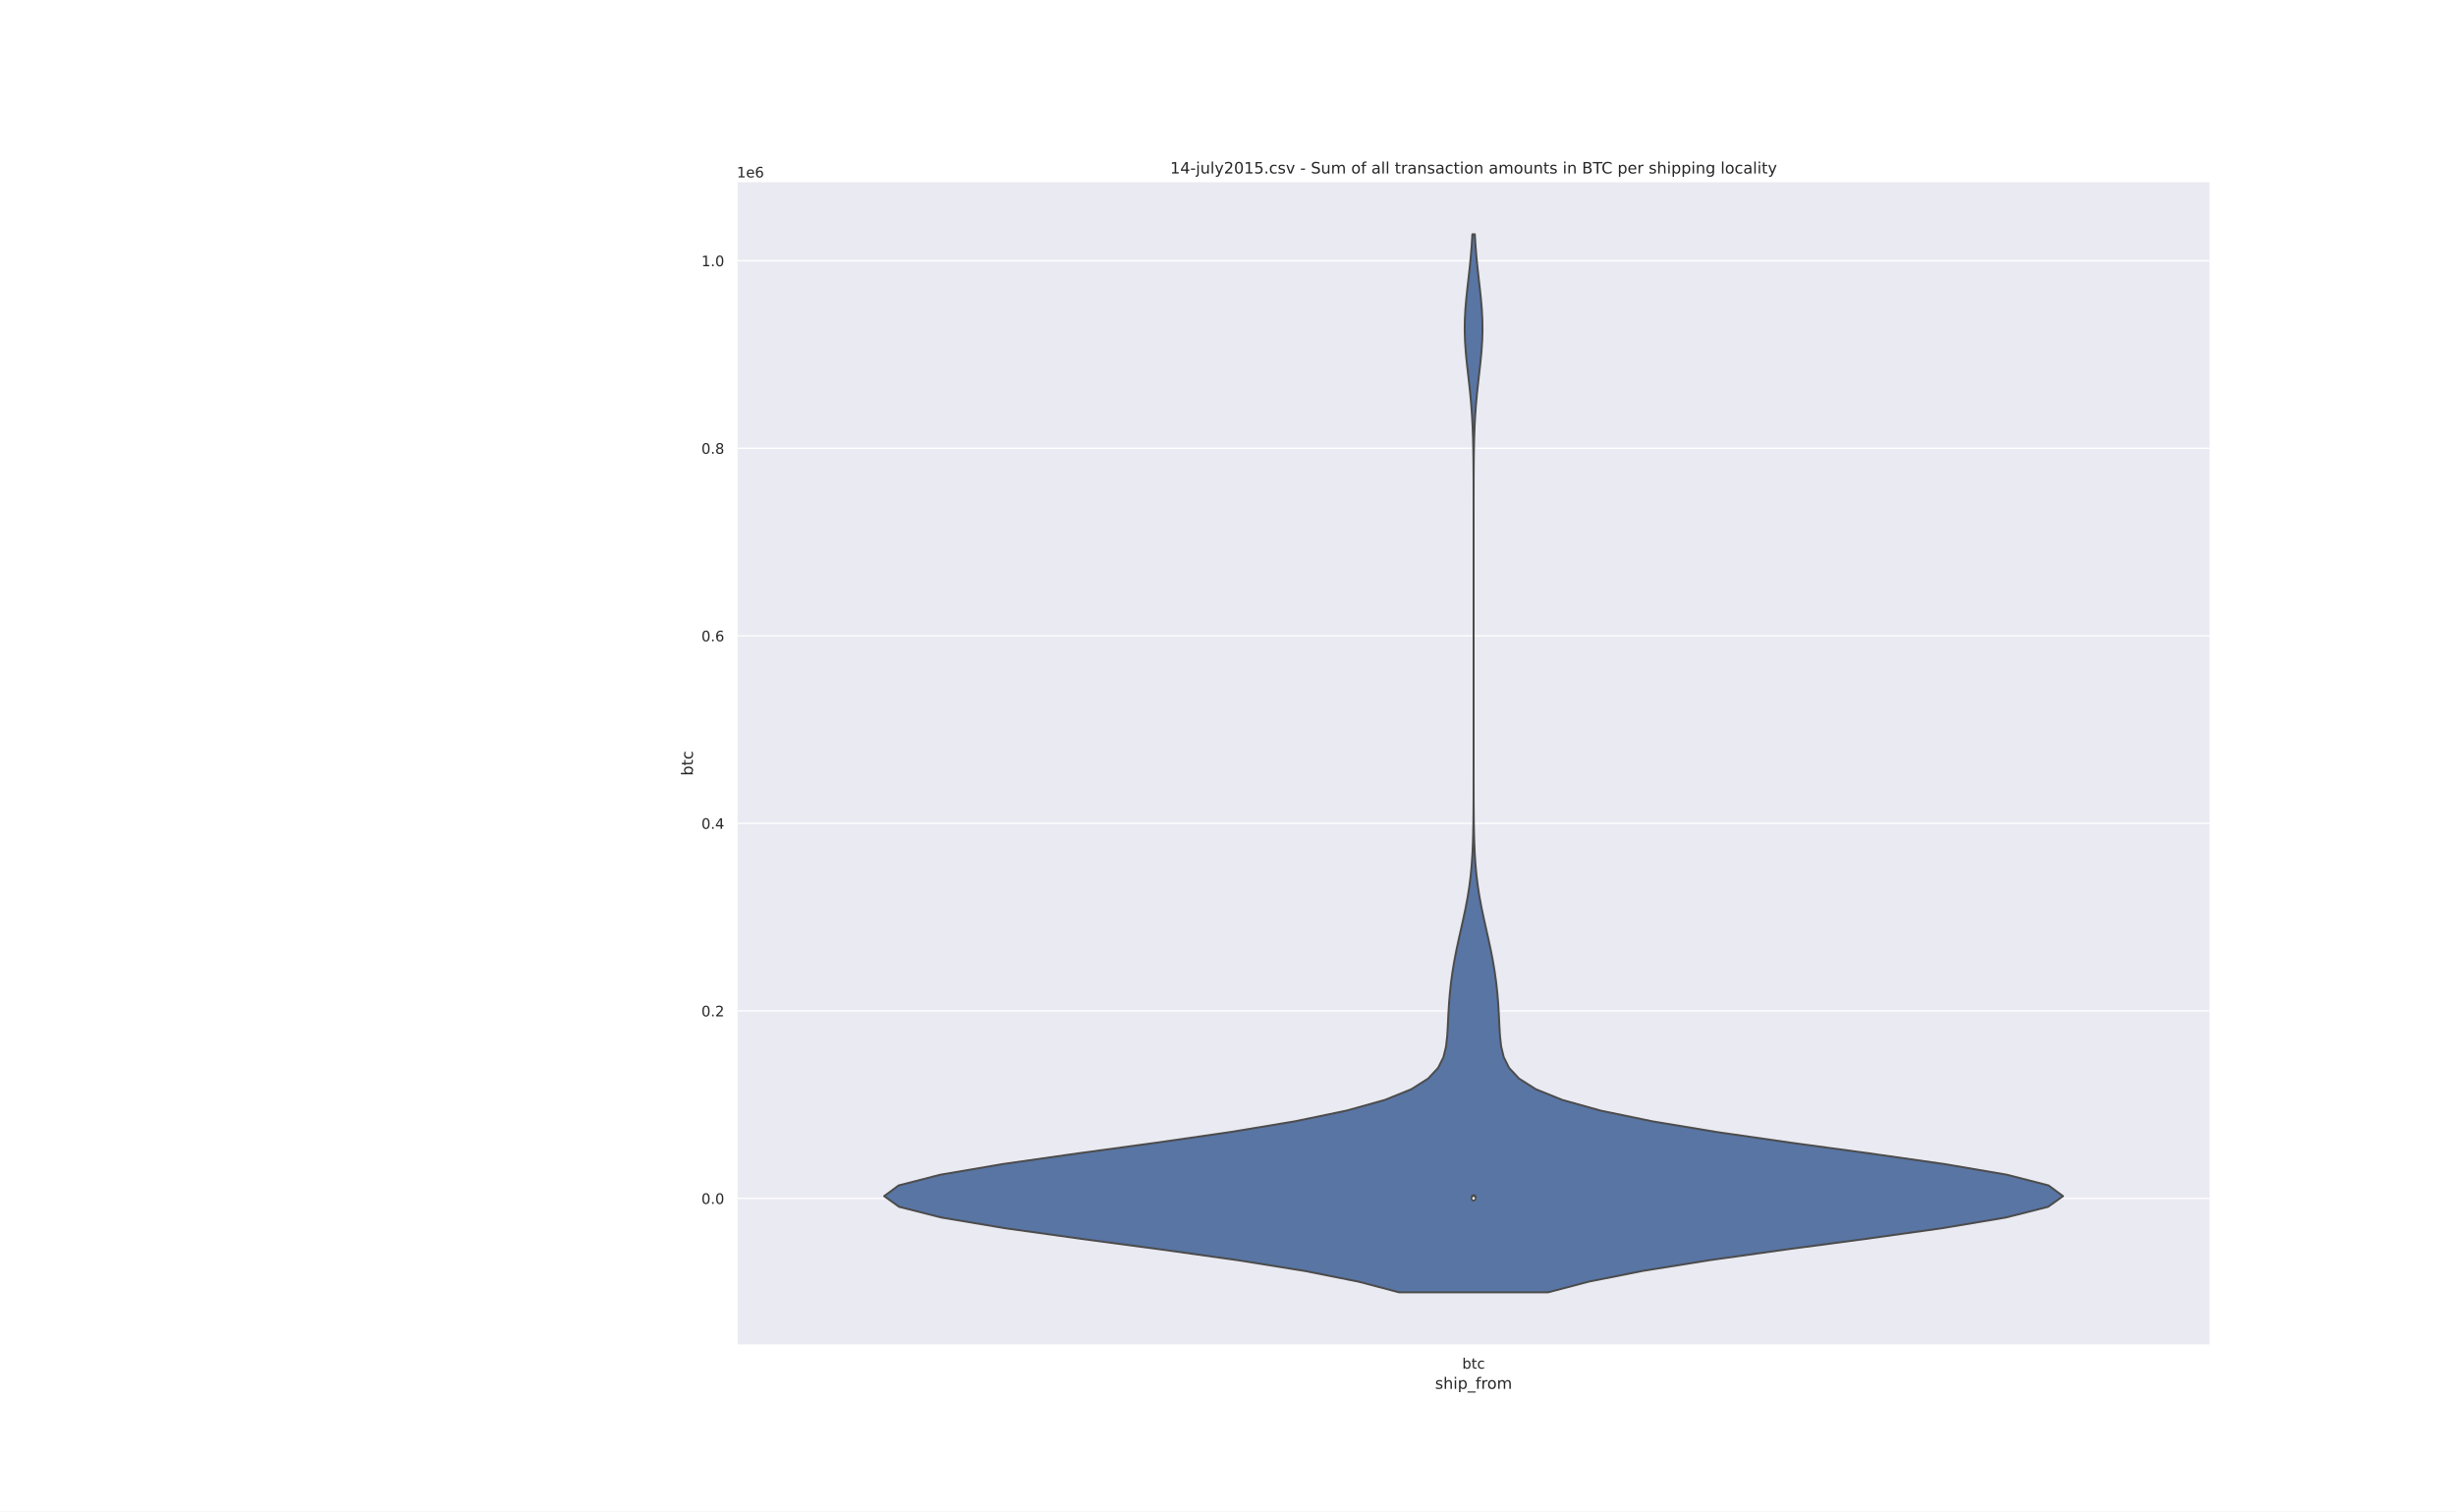
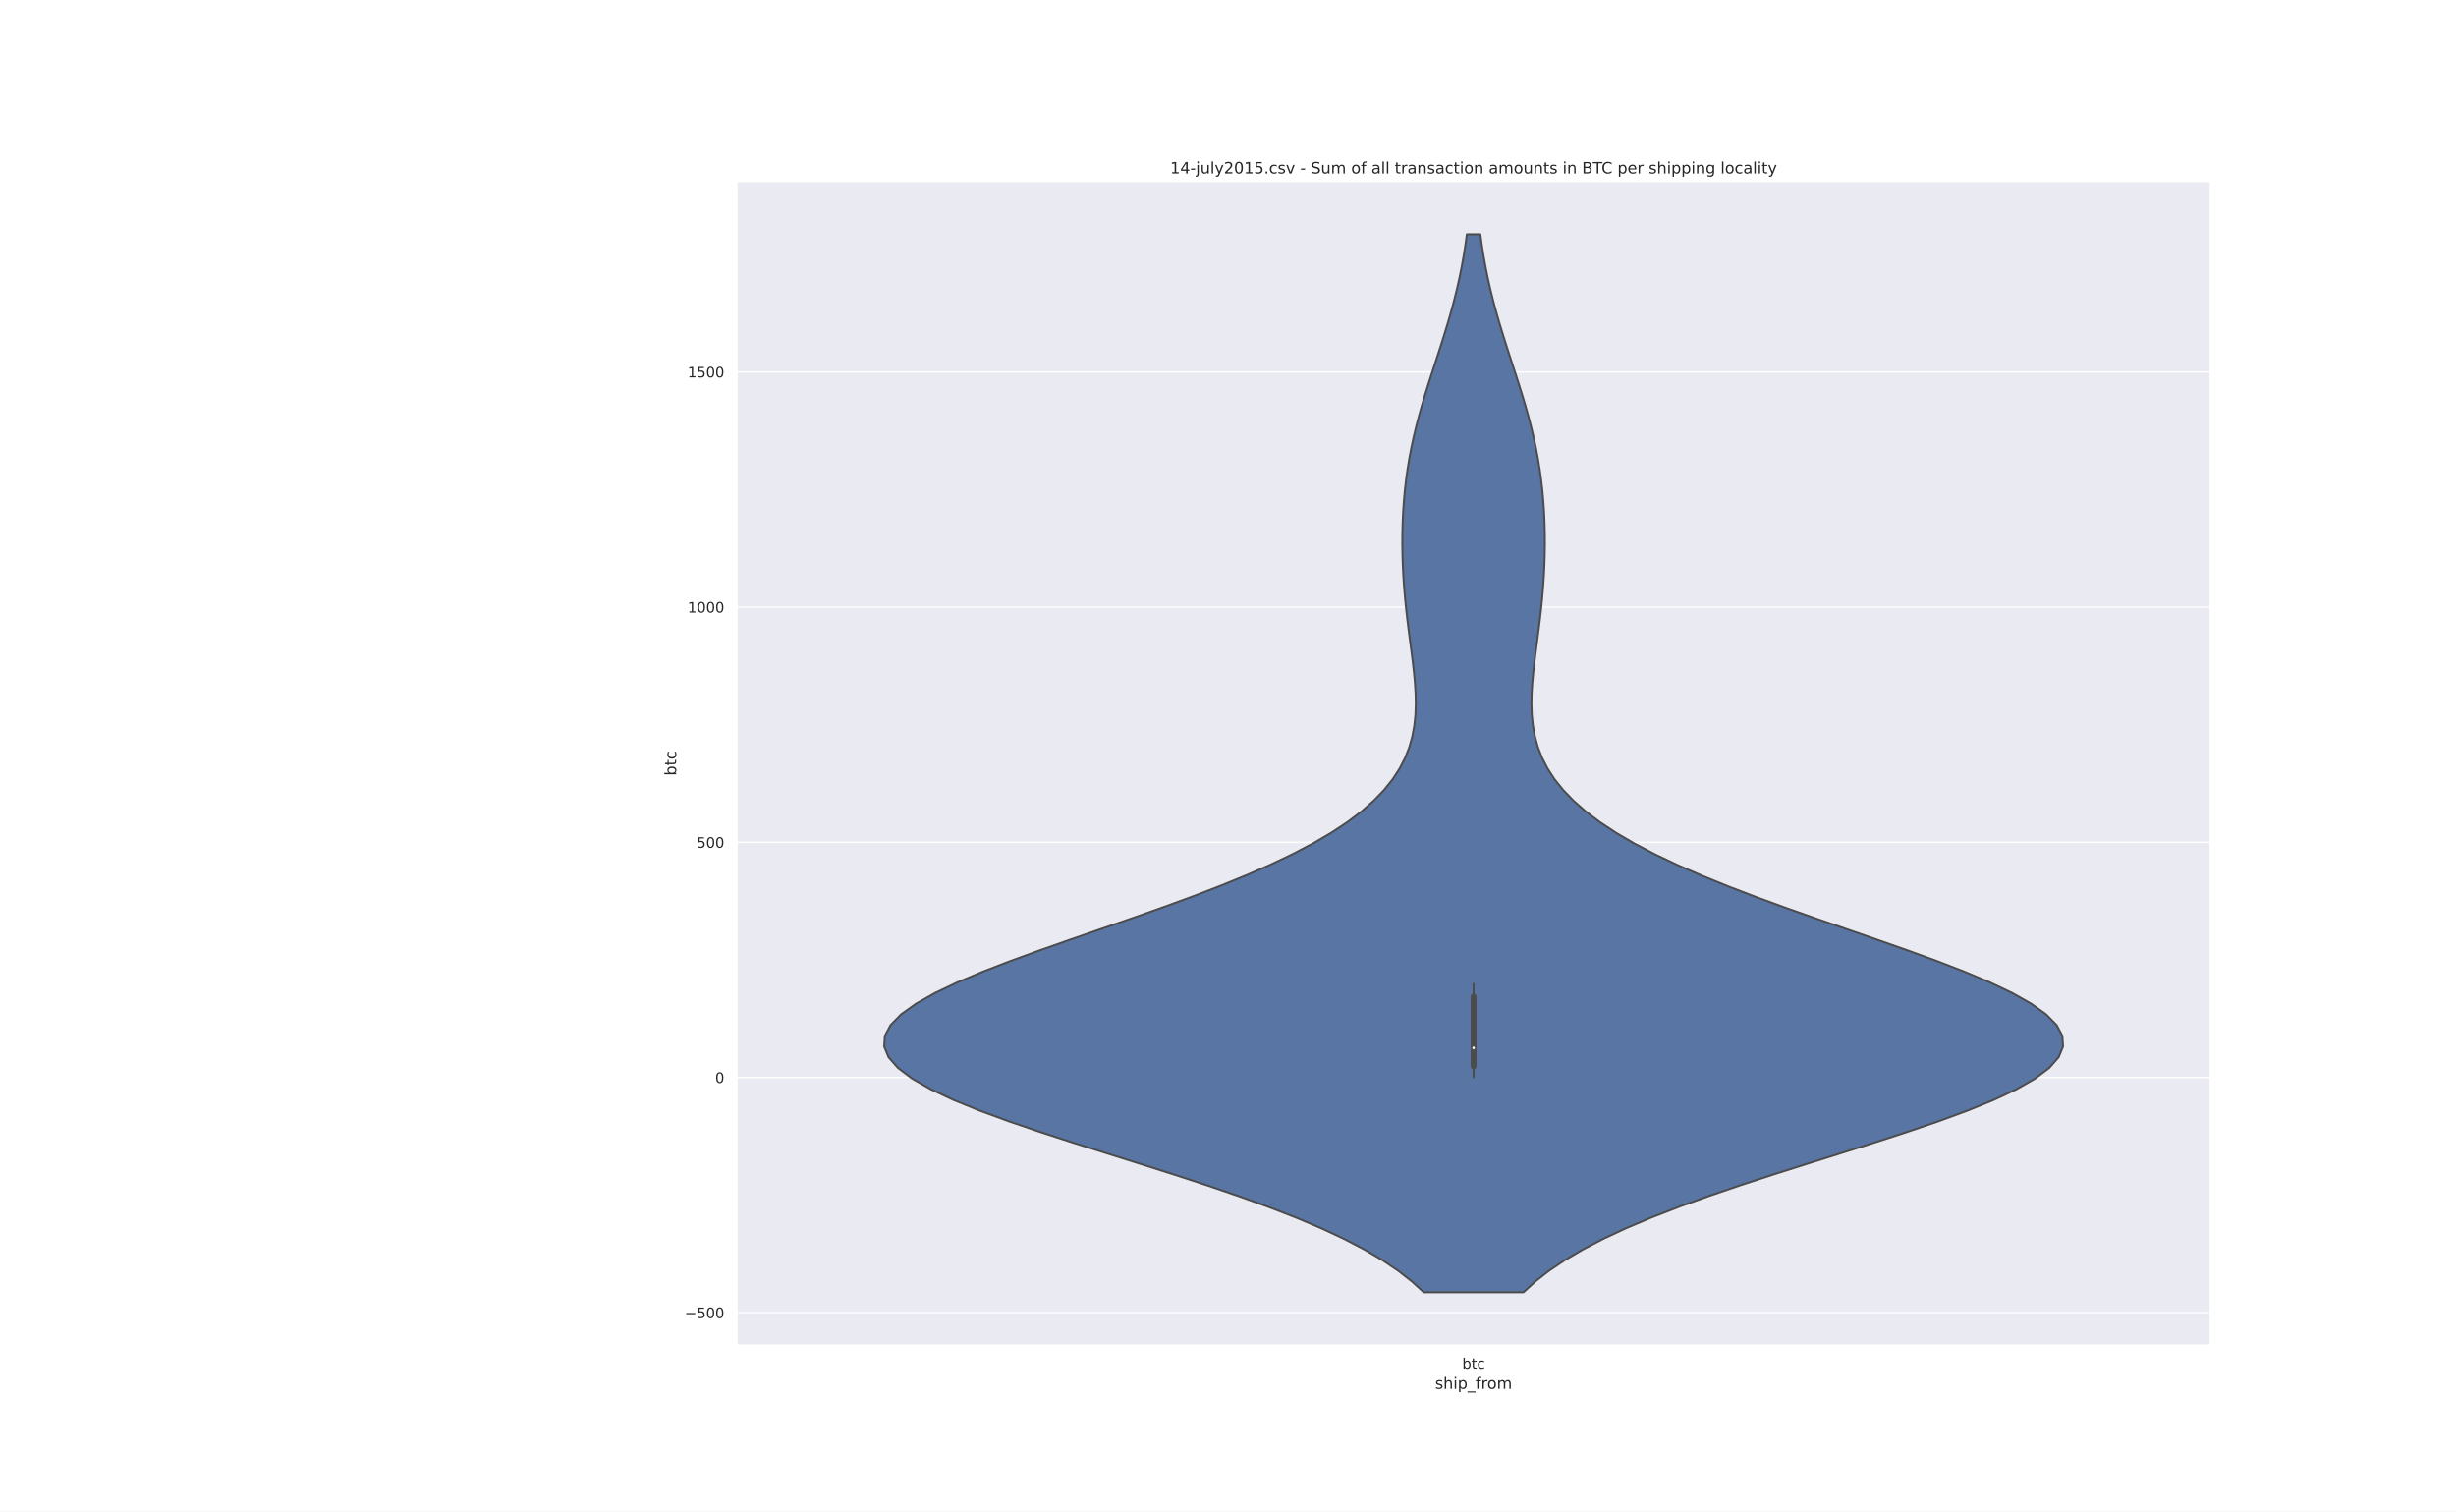
<svg xmlns="http://www.w3.org/2000/svg" xmlns:xlink="http://www.w3.org/1999/xlink" height="1152pt" version="1.1" viewBox="0 0 1872 1152" width="1872pt">
  <defs>
    <style type="text/css">*{stroke-linecap:butt;stroke-linejoin:round;}</style>
  </defs>
  <g id="figure_1">
    <g id="patch_1">
      <path d="M 0 1152  L 1872 1152  L 1872 0  L 0 0  z " style="fill:#ffffff;" />
    </g>
    <g id="axes_1">
      <g id="patch_2">
        <path d="M 561.6 1025.28  L 1684.8 1025.28  L 1684.8 138.24  L 561.6 138.24  z " style="fill:#eaeaf2;" />
      </g>
      <g id="matplotlib.axis_1">
        <g id="xtick_1">
          <g id="text_1">
            <g style="fill:#262626;" transform="translate(1114.528 1043.138)scale(0.11 -0.11)">
              <defs>
                <path d="M 3116 1747  Q 3116 2381 2855 2742  Q 2594 3103 2138 3103  Q 1681 3103 1420 2742  Q 1159 2381 1159 1747  Q 1159 1113 1420 752  Q 1681 391 2138 391  Q 2594 391 2855 752  Q 3116 1113 3116 1747  z M 1159 2969  Q 1341 3281 1617 3432  Q 1894 3584 2278 3584  Q 2916 3584 3314 3078  Q 3713 2572 3713 1747  Q 3713 922 3314 415  Q 2916 -91 2278 -91  Q 1894 -91 1617 61  Q 1341 213 1159 525  L 1159 0  L 581 0  L 581 4863  L 1159 4863  L 1159 2969  z " id="DejaVuSans-62" transform="scale(0.015625)" />
                <path d="M 1172 4494  L 1172 3500  L 2356 3500  L 2356 3053  L 1172 3053  L 1172 1153  Q 1172 725 1289 603  Q 1406 481 1766 481  L 2356 481  L 2356 0  L 1766 0  Q 1100 0 847 248  Q 594 497 594 1153  L 594 3053  L 172 3053  L 172 3500  L 594 3500  L 594 4494  L 1172 4494  z " id="DejaVuSans-74" transform="scale(0.015625)" />
                <path d="M 3122 3366  L 3122 2828  Q 2878 2963 2633 3030  Q 2388 3097 2138 3097  Q 1578 3097 1268 2742  Q 959 2388 959 1747  Q 959 1106 1268 751  Q 1578 397 2138 397  Q 2388 397 2633 464  Q 2878 531 3122 666  L 3122 134  Q 2881 22 2623 -34  Q 2366 -91 2075 -91  Q 1284 -91 818 406  Q 353 903 353 1747  Q 353 2603 823 3093  Q 1294 3584 2113 3584  Q 2378 3584 2631 3529  Q 2884 3475 3122 3366  z " id="DejaVuSans-63" transform="scale(0.015625)" />
              </defs>
              <use xlink:href="#DejaVuSans-62" />
              <use x="63.477" xlink:href="#DejaVuSans-74" />
              <use x="102.686" xlink:href="#DejaVuSans-63" />
            </g>
          </g>
        </g>
        <g id="text_2">
          <g style="fill:#262626;" transform="translate(1093.837 1058.544)scale(0.12 -0.12)">
            <defs>
              <path d="M 2834 3397  L 2834 2853  Q 2591 2978 2328 3040  Q 2066 3103 1784 3103  Q 1356 3103 1142 2972  Q 928 2841 928 2578  Q 928 2378 1081 2264  Q 1234 2150 1697 2047  L 1894 2003  Q 2506 1872 2764 1633  Q 3022 1394 3022 966  Q 3022 478 2636 193  Q 2250 -91 1575 -91  Q 1294 -91 989 -36  Q 684 19 347 128  L 347 722  Q 666 556 975 473  Q 1284 391 1588 391  Q 1994 391 2212 530  Q 2431 669 2431 922  Q 2431 1156 2273 1281  Q 2116 1406 1581 1522  L 1381 1569  Q 847 1681 609 1914  Q 372 2147 372 2553  Q 372 3047 722 3315  Q 1072 3584 1716 3584  Q 2034 3584 2315 3537  Q 2597 3491 2834 3397  z " id="DejaVuSans-73" transform="scale(0.015625)" />
              <path d="M 3513 2113  L 3513 0  L 2938 0  L 2938 2094  Q 2938 2591 2744 2837  Q 2550 3084 2163 3084  Q 1697 3084 1428 2787  Q 1159 2491 1159 1978  L 1159 0  L 581 0  L 581 4863  L 1159 4863  L 1159 2956  Q 1366 3272 1645 3428  Q 1925 3584 2291 3584  Q 2894 3584 3203 3211  Q 3513 2838 3513 2113  z " id="DejaVuSans-68" transform="scale(0.015625)" />
              <path d="M 603 3500  L 1178 3500  L 1178 0  L 603 0  L 603 3500  z M 603 4863  L 1178 4863  L 1178 4134  L 603 4134  L 603 4863  z " id="DejaVuSans-69" transform="scale(0.015625)" />
              <path d="M 1159 525  L 1159 -1331  L 581 -1331  L 581 3500  L 1159 3500  L 1159 2969  Q 1341 3281 1617 3432  Q 1894 3584 2278 3584  Q 2916 3584 3314 3078  Q 3713 2572 3713 1747  Q 3713 922 3314 415  Q 2916 -91 2278 -91  Q 1894 -91 1617 61  Q 1341 213 1159 525  z M 3116 1747  Q 3116 2381 2855 2742  Q 2594 3103 2138 3103  Q 1681 3103 1420 2742  Q 1159 2381 1159 1747  Q 1159 1113 1420 752  Q 1681 391 2138 391  Q 2594 391 2855 752  Q 3116 1113 3116 1747  z " id="DejaVuSans-70" transform="scale(0.015625)" />
              <path d="M 3263 -1063  L 3263 -1509  L -63 -1509  L -63 -1063  L 3263 -1063  z " id="DejaVuSans-5f" transform="scale(0.015625)" />
              <path d="M 2375 4863  L 2375 4384  L 1825 4384  Q 1516 4384 1395 4259  Q 1275 4134 1275 3809  L 1275 3500  L 2222 3500  L 2222 3053  L 1275 3053  L 1275 0  L 697 0  L 697 3053  L 147 3053  L 147 3500  L 697 3500  L 697 3744  Q 697 4328 969 4595  Q 1241 4863 1831 4863  L 2375 4863  z " id="DejaVuSans-66" transform="scale(0.015625)" />
              <path d="M 2631 2963  Q 2534 3019 2420 3045  Q 2306 3072 2169 3072  Q 1681 3072 1420 2755  Q 1159 2438 1159 1844  L 1159 0  L 581 0  L 581 3500  L 1159 3500  L 1159 2956  Q 1341 3275 1631 3429  Q 1922 3584 2338 3584  Q 2397 3584 2469 3576  Q 2541 3569 2628 3553  L 2631 2963  z " id="DejaVuSans-72" transform="scale(0.015625)" />
              <path d="M 1959 3097  Q 1497 3097 1228 2736  Q 959 2375 959 1747  Q 959 1119 1226 758  Q 1494 397 1959 397  Q 2419 397 2687 759  Q 2956 1122 2956 1747  Q 2956 2369 2687 2733  Q 2419 3097 1959 3097  z M 1959 3584  Q 2709 3584 3137 3096  Q 3566 2609 3566 1747  Q 3566 888 3137 398  Q 2709 -91 1959 -91  Q 1206 -91 779 398  Q 353 888 353 1747  Q 353 2609 779 3096  Q 1206 3584 1959 3584  z " id="DejaVuSans-6f" transform="scale(0.015625)" />
              <path d="M 3328 2828  Q 3544 3216 3844 3400  Q 4144 3584 4550 3584  Q 5097 3584 5394 3201  Q 5691 2819 5691 2113  L 5691 0  L 5113 0  L 5113 2094  Q 5113 2597 4934 2840  Q 4756 3084 4391 3084  Q 3944 3084 3684 2787  Q 3425 2491 3425 1978  L 3425 0  L 2847 0  L 2847 2094  Q 2847 2600 2669 2842  Q 2491 3084 2119 3084  Q 1678 3084 1418 2786  Q 1159 2488 1159 1978  L 1159 0  L 581 0  L 581 3500  L 1159 3500  L 1159 2956  Q 1356 3278 1631 3431  Q 1906 3584 2284 3584  Q 2666 3584 2933 3390  Q 3200 3197 3328 2828  z " id="DejaVuSans-6d" transform="scale(0.015625)" />
            </defs>
            <use xlink:href="#DejaVuSans-73" />
            <use x="52.1" xlink:href="#DejaVuSans-68" />
            <use x="115.479" xlink:href="#DejaVuSans-69" />
            <use x="143.262" xlink:href="#DejaVuSans-70" />
            <use x="206.738" xlink:href="#DejaVuSans-5f" />
            <use x="256.738" xlink:href="#DejaVuSans-66" />
            <use x="291.943" xlink:href="#DejaVuSans-72" />
            <use x="330.807" xlink:href="#DejaVuSans-6f" />
            <use x="391.988" xlink:href="#DejaVuSans-6d" />
          </g>
        </g>
      </g>
      <g id="matplotlib.axis_2">
        <g id="ytick_1">
          <g id="line2d_1">
-             <path clip-path="url(#p9d7ac4d0c9)" d="M 561.6 913.394  L 1684.8 913.394  " style="fill:none;stroke:#ffffff;stroke-linecap:round;" />
+             <path clip-path="url(#p5f1f5fe73f)" d="M 561.6 1000.452  L 1684.8 1000.452  " style="fill:none;stroke:#ffffff;stroke-linecap:round;" />
          </g>
          <g id="text_3">
-             <g style="fill:#262626;" transform="translate(534.6066 917.5729)scale(0.11 -0.11)">
+             <g style="fill:#262626;" transform="translate(521.8861 1004.631)scale(0.11 -0.11)">
              <defs>
+                 <path d="M 678 2272  L 4684 2272  L 4684 1741  L 678 1741  L 678 2272  z " id="DejaVuSans-2212" transform="scale(0.015625)" />
+                 <path d="M 691 4666  L 3169 4666  L 3169 4134  L 1269 4134  L 1269 2991  Q 1406 3038 1543 3061  Q 1681 3084 1819 3084  Q 2600 3084 3056 2656  Q 3513 2228 3513 1497  Q 3513 744 3044 326  Q 2575 -91 1722 -91  Q 1428 -91 1123 -41  Q 819 9 494 109  L 494 744  Q 775 591 1075 516  Q 1375 441 1709 441  Q 2250 441 2565 725  Q 2881 1009 2881 1497  Q 2881 1984 2565 2268  Q 2250 2553 1709 2553  Q 1456 2553 1204 2497  Q 953 2441 691 2322  L 691 4666  z " id="DejaVuSans-35" transform="scale(0.015625)" />
                <path d="M 2034 4250  Q 1547 4250 1301 3770  Q 1056 3291 1056 2328  Q 1056 1369 1301 889  Q 1547 409 2034 409  Q 2525 409 2770 889  Q 3016 1369 3016 2328  Q 3016 3291 2770 3770  Q 2525 4250 2034 4250  z M 2034 4750  Q 2819 4750 3233 4129  Q 3647 3509 3647 2328  Q 3647 1150 3233 529  Q 2819 -91 2034 -91  Q 1250 -91 836 529  Q 422 1150 422 2328  Q 422 3509 836 4129  Q 1250 4750 2034 4750  z " id="DejaVuSans-30" transform="scale(0.015625)" />
-                 <path d="M 684 794  L 1344 794  L 1344 0  L 684 0  L 684 794  z " id="DejaVuSans-2e" transform="scale(0.015625)" />
              </defs>
-               <use xlink:href="#DejaVuSans-30" />
-               <use x="63.623" xlink:href="#DejaVuSans-2e" />
-               <use x="95.41" xlink:href="#DejaVuSans-30" />
+               <use xlink:href="#DejaVuSans-2212" />
+               <use x="83.789" xlink:href="#DejaVuSans-35" />
+               <use x="147.412" xlink:href="#DejaVuSans-30" />
+               <use x="211.035" xlink:href="#DejaVuSans-30" />
            </g>
          </g>
        </g>
        <g id="ytick_2">
          <g id="line2d_2">
-             <path clip-path="url(#p9d7ac4d0c9)" d="M 561.6 770.461  L 1684.8 770.461  " style="fill:none;stroke:#ffffff;stroke-linecap:round;" />
+             <path clip-path="url(#p5f1f5fe73f)" d="M 561.6 821.207  L 1684.8 821.207  " style="fill:none;stroke:#ffffff;stroke-linecap:round;" />
          </g>
          <g id="text_4">
-             <g style="fill:#262626;" transform="translate(534.6066 774.6399)scale(0.11 -0.11)">
-               <defs>
-                 <path d="M 1228 531  L 3431 531  L 3431 0  L 469 0  L 469 531  Q 828 903 1448 1529  Q 2069 2156 2228 2338  Q 2531 2678 2651 2914  Q 2772 3150 2772 3378  Q 2772 3750 2511 3984  Q 2250 4219 1831 4219  Q 1534 4219 1204 4116  Q 875 4013 500 3803  L 500 4441  Q 881 4594 1212 4672  Q 1544 4750 1819 4750  Q 2544 4750 2975 4387  Q 3406 4025 3406 3419  Q 3406 3131 3298 2873  Q 3191 2616 2906 2266  Q 2828 2175 2409 1742  Q 1991 1309 1228 531  z " id="DejaVuSans-32" transform="scale(0.015625)" />
-               </defs>
+             <g style="fill:#262626;" transform="translate(545.1013 825.386)scale(0.11 -0.11)">
              <use xlink:href="#DejaVuSans-30" />
-               <use x="63.623" xlink:href="#DejaVuSans-2e" />
-               <use x="95.41" xlink:href="#DejaVuSans-32" />
            </g>
          </g>
        </g>
        <g id="ytick_3">
          <g id="line2d_3">
-             <path clip-path="url(#p9d7ac4d0c9)" d="M 561.6 627.528  L 1684.8 627.528  " style="fill:none;stroke:#ffffff;stroke-linecap:round;" />
+             <path clip-path="url(#p5f1f5fe73f)" d="M 561.6 641.962  L 1684.8 641.962  " style="fill:none;stroke:#ffffff;stroke-linecap:round;" />
          </g>
          <g id="text_5">
-             <g style="fill:#262626;" transform="translate(534.6066 631.7069)scale(0.11 -0.11)">
-               <defs>
-                 <path d="M 2419 4116  L 825 1625  L 2419 1625  L 2419 4116  z M 2253 4666  L 3047 4666  L 3047 1625  L 3713 1625  L 3713 1100  L 3047 1100  L 3047 0  L 2419 0  L 2419 1100  L 313 1100  L 313 1709  L 2253 4666  z " id="DejaVuSans-34" transform="scale(0.015625)" />
-               </defs>
-               <use xlink:href="#DejaVuSans-30" />
-               <use x="63.623" xlink:href="#DejaVuSans-2e" />
-               <use x="95.41" xlink:href="#DejaVuSans-34" />
+             <g style="fill:#262626;" transform="translate(531.1037 646.1412)scale(0.11 -0.11)">
+               <use xlink:href="#DejaVuSans-35" />
+               <use x="63.623" xlink:href="#DejaVuSans-30" />
+               <use x="127.246" xlink:href="#DejaVuSans-30" />
            </g>
          </g>
        </g>
        <g id="ytick_4">
          <g id="line2d_4">
-             <path clip-path="url(#p9d7ac4d0c9)" d="M 561.6 484.595  L 1684.8 484.595  " style="fill:none;stroke:#ffffff;stroke-linecap:round;" />
+             <path clip-path="url(#p5f1f5fe73f)" d="M 561.6 462.717  L 1684.8 462.717  " style="fill:none;stroke:#ffffff;stroke-linecap:round;" />
          </g>
          <g id="text_6">
-             <g style="fill:#262626;" transform="translate(534.6066 488.774)scale(0.11 -0.11)">
-               <defs>
-                 <path d="M 2113 2584  Q 1688 2584 1439 2293  Q 1191 2003 1191 1497  Q 1191 994 1439 701  Q 1688 409 2113 409  Q 2538 409 2786 701  Q 3034 994 3034 1497  Q 3034 2003 2786 2293  Q 2538 2584 2113 2584  z M 3366 4563  L 3366 3988  Q 3128 4100 2886 4159  Q 2644 4219 2406 4219  Q 1781 4219 1451 3797  Q 1122 3375 1075 2522  Q 1259 2794 1537 2939  Q 1816 3084 2150 3084  Q 2853 3084 3261 2657  Q 3669 2231 3669 1497  Q 3669 778 3244 343  Q 2819 -91 2113 -91  Q 1303 -91 875 529  Q 447 1150 447 2328  Q 447 3434 972 4092  Q 1497 4750 2381 4750  Q 2619 4750 2861 4703  Q 3103 4656 3366 4563  z " id="DejaVuSans-36" transform="scale(0.015625)" />
-               </defs>
-               <use xlink:href="#DejaVuSans-30" />
-               <use x="63.623" xlink:href="#DejaVuSans-2e" />
-               <use x="95.41" xlink:href="#DejaVuSans-36" />
-             </g>
-           </g>
-         </g>
-         <g id="ytick_5">
-           <g id="line2d_5">
-             <path clip-path="url(#p9d7ac4d0c9)" d="M 561.6 341.662  L 1684.8 341.662  " style="fill:none;stroke:#ffffff;stroke-linecap:round;" />
-           </g>
-           <g id="text_7">
-             <g style="fill:#262626;" transform="translate(534.6066 345.841)scale(0.11 -0.11)">
-               <defs>
-                 <path d="M 2034 2216  Q 1584 2216 1326 1975  Q 1069 1734 1069 1313  Q 1069 891 1326 650  Q 1584 409 2034 409  Q 2484 409 2743 651  Q 3003 894 3003 1313  Q 3003 1734 2745 1975  Q 2488 2216 2034 2216  z M 1403 2484  Q 997 2584 770 2862  Q 544 3141 544 3541  Q 544 4100 942 4425  Q 1341 4750 2034 4750  Q 2731 4750 3128 4425  Q 3525 4100 3525 3541  Q 3525 3141 3298 2862  Q 3072 2584 2669 2484  Q 3125 2378 3379 2068  Q 3634 1759 3634 1313  Q 3634 634 3220 271  Q 2806 -91 2034 -91  Q 1263 -91 848 271  Q 434 634 434 1313  Q 434 1759 690 2068  Q 947 2378 1403 2484  z M 1172 3481  Q 1172 3119 1398 2916  Q 1625 2713 2034 2713  Q 2441 2713 2670 2916  Q 2900 3119 2900 3481  Q 2900 3844 2670 4047  Q 2441 4250 2034 4250  Q 1625 4250 1398 4047  Q 1172 3844 1172 3481  z " id="DejaVuSans-38" transform="scale(0.015625)" />
-               </defs>
-               <use xlink:href="#DejaVuSans-30" />
-               <use x="63.623" xlink:href="#DejaVuSans-2e" />
-               <use x="95.41" xlink:href="#DejaVuSans-38" />
-             </g>
-           </g>
-         </g>
-         <g id="ytick_6">
-           <g id="line2d_6">
-             <path clip-path="url(#p9d7ac4d0c9)" d="M 561.6 198.729  L 1684.8 198.729  " style="fill:none;stroke:#ffffff;stroke-linecap:round;" />
-           </g>
-           <g id="text_8">
-             <g style="fill:#262626;" transform="translate(534.6066 202.908)scale(0.11 -0.11)">
+             <g style="fill:#262626;" transform="translate(524.105 466.8964)scale(0.11 -0.11)">
              <defs>
                <path d="M 794 531  L 1825 531  L 1825 4091  L 703 3866  L 703 4441  L 1819 4666  L 2450 4666  L 2450 531  L 3481 531  L 3481 0  L 794 0  L 794 531  z " id="DejaVuSans-31" transform="scale(0.015625)" />
              </defs>
              <use xlink:href="#DejaVuSans-31" />
-               <use x="63.623" xlink:href="#DejaVuSans-2e" />
-               <use x="95.41" xlink:href="#DejaVuSans-30" />
-             </g>
-           </g>
-         </g>
-         <g id="text_9">
-           <g style="fill:#262626;" transform="translate(528.1109 591.2203)rotate(-90)scale(0.12 -0.12)">
+               <use x="63.623" xlink:href="#DejaVuSans-30" />
+               <use x="127.246" xlink:href="#DejaVuSans-30" />
+               <use x="190.869" xlink:href="#DejaVuSans-30" />
+             </g>
+           </g>
+         </g>
+         <g id="ytick_5">
+           <g id="line2d_5">
+             <path clip-path="url(#p5f1f5fe73f)" d="M 561.6 283.472  L 1684.8 283.472  " style="fill:none;stroke:#ffffff;stroke-linecap:round;" />
+           </g>
+           <g id="text_7">
+             <g style="fill:#262626;" transform="translate(524.105 287.6516)scale(0.11 -0.11)">
+               <use xlink:href="#DejaVuSans-31" />
+               <use x="63.623" xlink:href="#DejaVuSans-35" />
+               <use x="127.246" xlink:href="#DejaVuSans-30" />
+               <use x="190.869" xlink:href="#DejaVuSans-30" />
+             </g>
+           </g>
+         </g>
+         <g id="text_8">
+           <g style="fill:#262626;" transform="translate(515.3905 591.2203)rotate(-90)scale(0.12 -0.12)">
            <use xlink:href="#DejaVuSans-62" />
            <use x="63.477" xlink:href="#DejaVuSans-74" />
            <use x="102.686" xlink:href="#DejaVuSans-63" />
          </g>
        </g>
-         <g id="text_10">
-           <g style="fill:#262626;" transform="translate(561.6 135.24)scale(0.11 -0.11)">
-             <defs>
-               <path d="M 3597 1894  L 3597 1613  L 953 1613  Q 991 1019 1311 708  Q 1631 397 2203 397  Q 2534 397 2845 478  Q 3156 559 3463 722  L 3463 178  Q 3153 47 2828 -22  Q 2503 -91 2169 -91  Q 1331 -91 842 396  Q 353 884 353 1716  Q 353 2575 817 3079  Q 1281 3584 2069 3584  Q 2775 3584 3186 3129  Q 3597 2675 3597 1894  z M 3022 2063  Q 3016 2534 2758 2815  Q 2500 3097 2075 3097  Q 1594 3097 1305 2825  Q 1016 2553 972 2059  L 3022 2063  z " id="DejaVuSans-65" transform="scale(0.015625)" />
-             </defs>
-             <use xlink:href="#DejaVuSans-31" />
-             <use x="63.623" xlink:href="#DejaVuSans-65" />
-             <use x="125.146" xlink:href="#DejaVuSans-36" />
-           </g>
-         </g>
      </g>
      <g id="PolyCollection_1">
        <defs>
-           <path d="M 1180.049 -167.04  L 1066.351 -167.04  L 1035.402 -175.185  L 994.397 -183.331  L 943.701 -191.476  L 885.557 -199.622  L 824.287 -207.767  L 765.958 -215.913  L 717.483 -224.058  L 685.291 -232.204  L 673.92 -240.349  L 684.953 -248.495  L 716.641 -256.64  L 764.331 -264.785  L 821.561 -272.931  L 881.46 -281.076  L 938.038 -289.222  L 987.057 -297.367  L 1026.331 -305.513  L 1055.535 -313.658  L 1075.694 -321.804  L 1088.575 -329.949  L 1096.15 -338.095  L 1100.215 -346.24  L 1102.199 -354.385  L 1103.109 -362.531  L 1103.582 -370.676  L 1103.973 -378.822  L 1104.461 -386.967  L 1105.127 -395.113  L 1106.01 -403.258  L 1107.13 -411.404  L 1108.489 -419.549  L 1110.067 -427.695  L 1111.812 -435.84  L 1113.644 -443.985  L 1115.466 -452.131  L 1117.18 -460.276  L 1118.703 -468.422  L 1119.982 -476.567  L 1120.998 -484.713  L 1121.761 -492.858  L 1122.302 -501.004  L 1122.666 -509.149  L 1122.897 -517.295  L 1123.037 -525.44  L 1123.116 -533.585  L 1123.159 -541.731  L 1123.181 -549.876  L 1123.192 -558.022  L 1123.196 -566.167  L 1123.199 -574.313  L 1123.199 -582.458  L 1123.2 -590.604  L 1123.2 -598.749  L 1123.2 -606.895  L 1123.2 -615.04  L 1123.2 -623.185  L 1123.2 -631.331  L 1123.2 -639.476  L 1123.2 -647.622  L 1123.2 -655.767  L 1123.2 -663.913  L 1123.2 -672.058  L 1123.2 -680.204  L 1123.2 -688.349  L 1123.2 -696.495  L 1123.2 -704.64  L 1123.2 -712.785  L 1123.2 -720.931  L 1123.2 -729.076  L 1123.2 -737.222  L 1123.2 -745.367  L 1123.199 -753.513  L 1123.197 -761.658  L 1123.193 -769.804  L 1123.183 -777.949  L 1123.164 -786.095  L 1123.126 -794.24  L 1123.058 -802.385  L 1122.939 -810.531  L 1122.745 -818.676  L 1122.447 -826.822  L 1122.018 -834.967  L 1121.437 -843.113  L 1120.703 -851.258  L 1119.843 -859.404  L 1118.914 -867.549  L 1118.004 -875.695  L 1117.22 -883.84  L 1116.664 -891.985  L 1116.418 -900.131  L 1116.518 -908.276  L 1116.948 -916.422  L 1117.647 -924.567  L 1118.516 -932.713  L 1119.449 -940.858  L 1120.348 -949.004  L 1121.141 -957.149  L 1121.788 -965.295  L 1122.281 -973.44  L 1124.119 -973.44  L 1124.119 -973.44  L 1124.612 -965.295  L 1125.259 -957.149  L 1126.052 -949.004  L 1126.951 -940.858  L 1127.884 -932.713  L 1128.753 -924.567  L 1129.452 -916.422  L 1129.882 -908.276  L 1129.982 -900.131  L 1129.736 -891.985  L 1129.18 -883.84  L 1128.396 -875.695  L 1127.486 -867.549  L 1126.557 -859.404  L 1125.697 -851.258  L 1124.963 -843.113  L 1124.382 -834.967  L 1123.953 -826.822  L 1123.655 -818.676  L 1123.461 -810.531  L 1123.342 -802.385  L 1123.274 -794.24  L 1123.236 -786.095  L 1123.217 -777.949  L 1123.207 -769.804  L 1123.203 -761.658  L 1123.201 -753.513  L 1123.2 -745.367  L 1123.2 -737.222  L 1123.2 -729.076  L 1123.2 -720.931  L 1123.2 -712.785  L 1123.2 -704.64  L 1123.2 -696.495  L 1123.2 -688.349  L 1123.2 -680.204  L 1123.2 -672.058  L 1123.2 -663.913  L 1123.2 -655.767  L 1123.2 -647.622  L 1123.2 -639.476  L 1123.2 -631.331  L 1123.2 -623.185  L 1123.2 -615.04  L 1123.2 -606.895  L 1123.2 -598.749  L 1123.2 -590.604  L 1123.201 -582.458  L 1123.201 -574.313  L 1123.204 -566.167  L 1123.208 -558.022  L 1123.219 -549.876  L 1123.241 -541.731  L 1123.284 -533.585  L 1123.363 -525.44  L 1123.503 -517.295  L 1123.734 -509.149  L 1124.098 -501.004  L 1124.639 -492.858  L 1125.402 -484.713  L 1126.418 -476.567  L 1127.697 -468.422  L 1129.22 -460.276  L 1130.934 -452.131  L 1132.756 -443.985  L 1134.588 -435.84  L 1136.333 -427.695  L 1137.911 -419.549  L 1139.27 -411.404  L 1140.39 -403.258  L 1141.273 -395.113  L 1141.939 -386.967  L 1142.427 -378.822  L 1142.818 -370.676  L 1143.291 -362.531  L 1144.201 -354.385  L 1146.185 -346.24  L 1150.25 -338.095  L 1157.825 -329.949  L 1170.706 -321.804  L 1190.865 -313.658  L 1220.069 -305.513  L 1259.343 -297.367  L 1308.362 -289.222  L 1364.94 -281.076  L 1424.839 -272.931  L 1482.069 -264.785  L 1529.759 -256.64  L 1561.447 -248.495  L 1572.48 -240.349  L 1561.109 -232.204  L 1528.917 -224.058  L 1480.442 -215.913  L 1422.113 -207.767  L 1360.843 -199.622  L 1302.699 -191.476  L 1252.003 -183.331  L 1210.998 -175.185  L 1180.049 -167.04  z " id="m39c7383da1" style="stroke:#4c4c4c;stroke-width:1.5;" />
+           <path d="M 1161.221 -167.04  L 1085.179 -167.04  L 1076.292 -175.185  L 1065.875 -183.331  L 1053.806 -191.476  L 1039.988 -199.622  L 1024.356 -207.767  L 1006.89 -215.913  L 987.619 -224.058  L 966.631 -232.204  L 944.08 -240.349  L 920.186 -248.495  L 895.238 -256.64  L 869.588 -264.785  L 843.65 -272.931  L 817.887 -281.076  L 792.795 -289.222  L 768.894 -297.367  L 746.703 -305.513  L 726.722 -313.658  L 709.417 -321.804  L 695.195 -329.949  L 684.39 -338.095  L 677.249 -346.24  L 673.92 -354.385  L 674.451 -362.531  L 678.783 -370.676  L 686.76 -378.822  L 698.132 -386.967  L 712.571 -395.113  L 729.683 -403.258  L 749.028 -411.404  L 770.138 -419.549  L 792.532 -427.695  L 815.736 -435.84  L 839.298 -443.985  L 862.8 -452.131  L 885.866 -460.276  L 908.173 -468.422  L 929.45 -476.567  L 949.484 -484.713  L 968.113 -492.858  L 985.226 -501.004  L 1000.759 -509.149  L 1014.687 -517.295  L 1027.02 -525.44  L 1037.795 -533.585  L 1047.072 -541.731  L 1054.931 -549.876  L 1061.463 -558.022  L 1066.769 -566.167  L 1070.958 -574.313  L 1074.143 -582.458  L 1076.438 -590.604  L 1077.956 -598.749  L 1078.812 -606.895  L 1079.115 -615.04  L 1078.971 -623.185  L 1078.477 -631.331  L 1077.725 -639.476  L 1076.797 -647.622  L 1075.767 -655.767  L 1074.697 -663.913  L 1073.638 -672.058  L 1072.632 -680.204  L 1071.712 -688.349  L 1070.9 -696.495  L 1070.213 -704.64  L 1069.661 -712.785  L 1069.252 -720.931  L 1068.989 -729.076  L 1068.877 -737.222  L 1068.919 -745.367  L 1069.122 -753.513  L 1069.492 -761.658  L 1070.037 -769.804  L 1070.767 -777.949  L 1071.691 -786.095  L 1072.818 -794.24  L 1074.151 -802.385  L 1075.694 -810.531  L 1077.443 -818.676  L 1079.39 -826.822  L 1081.521 -834.967  L 1083.815 -843.113  L 1086.246 -851.258  L 1088.783 -859.404  L 1091.394 -867.549  L 1094.041 -875.695  L 1096.687 -883.84  L 1099.297 -891.985  L 1101.835 -900.131  L 1104.272 -908.276  L 1106.58 -916.422  L 1108.739 -924.567  L 1110.733 -932.713  L 1112.552 -940.858  L 1114.19 -949.004  L 1115.648 -957.149  L 1116.93 -965.295  L 1118.044 -973.44  L 1128.356 -973.44  L 1128.356 -973.44  L 1129.47 -965.295  L 1130.752 -957.149  L 1132.21 -949.004  L 1133.848 -940.858  L 1135.667 -932.713  L 1137.661 -924.567  L 1139.82 -916.422  L 1142.128 -908.276  L 1144.565 -900.131  L 1147.103 -891.985  L 1149.713 -883.84  L 1152.359 -875.695  L 1155.006 -867.549  L 1157.617 -859.404  L 1160.154 -851.258  L 1162.585 -843.113  L 1164.879 -834.967  L 1167.01 -826.822  L 1168.957 -818.676  L 1170.706 -810.531  L 1172.249 -802.385  L 1173.582 -794.24  L 1174.709 -786.095  L 1175.633 -777.949  L 1176.363 -769.804  L 1176.908 -761.658  L 1177.278 -753.513  L 1177.481 -745.367  L 1177.523 -737.222  L 1177.411 -729.076  L 1177.148 -720.931  L 1176.739 -712.785  L 1176.187 -704.64  L 1175.5 -696.495  L 1174.688 -688.349  L 1173.768 -680.204  L 1172.762 -672.058  L 1171.703 -663.913  L 1170.633 -655.767  L 1169.603 -647.622  L 1168.675 -639.476  L 1167.923 -631.331  L 1167.429 -623.185  L 1167.285 -615.04  L 1167.588 -606.895  L 1168.444 -598.749  L 1169.962 -590.604  L 1172.257 -582.458  L 1175.442 -574.313  L 1179.631 -566.167  L 1184.937 -558.022  L 1191.469 -549.876  L 1199.328 -541.731  L 1208.605 -533.585  L 1219.38 -525.44  L 1231.713 -517.295  L 1245.641 -509.149  L 1261.174 -501.004  L 1278.287 -492.858  L 1296.916 -484.713  L 1316.95 -476.567  L 1338.227 -468.422  L 1360.534 -460.276  L 1383.6 -452.131  L 1407.102 -443.985  L 1430.664 -435.84  L 1453.868 -427.695  L 1476.262 -419.549  L 1497.372 -411.404  L 1516.717 -403.258  L 1533.829 -395.113  L 1548.268 -386.967  L 1559.64 -378.822  L 1567.617 -370.676  L 1571.949 -362.531  L 1572.48 -354.385  L 1569.151 -346.24  L 1562.01 -338.095  L 1551.205 -329.949  L 1536.983 -321.804  L 1519.678 -313.658  L 1499.697 -305.513  L 1477.506 -297.367  L 1453.605 -289.222  L 1428.513 -281.076  L 1402.75 -272.931  L 1376.812 -264.785  L 1351.162 -256.64  L 1326.214 -248.495  L 1302.32 -240.349  L 1279.769 -232.204  L 1258.781 -224.058  L 1239.51 -215.913  L 1222.044 -207.767  L 1206.412 -199.622  L 1192.594 -191.476  L 1180.525 -183.331  L 1170.108 -175.185  L 1161.221 -167.04  z " id="m4110ac07c8" style="stroke:#4c4c4c;stroke-width:1.5;" />
        </defs>
-         <g clip-path="url(#p9d7ac4d0c9)">
-           <use style="fill:#5875a4;stroke:#4c4c4c;stroke-width:1.5;" x="0" xlink:href="#m39c7383da1" y="1152" />
-         </g>
+         <g clip-path="url(#p5f1f5fe73f)">
+           <use style="fill:#5875a4;stroke:#4c4c4c;stroke-width:1.5;" x="0" xlink:href="#m4110ac07c8" y="1152" />
+         </g>
+       </g>
+       <g id="line2d_6">
+         <path clip-path="url(#p5f1f5fe73f)" d="M 1123.2 821.055  L 1123.2 749.845  " style="fill:none;stroke:#4c4c4c;stroke-linecap:round;stroke-width:1.5;" />
      </g>
      <g id="line2d_7">
-         <path clip-path="url(#p9d7ac4d0c9)" d="M 1123.2 913.394  L 1123.2 911.277  " style="fill:none;stroke:#4c4c4c;stroke-linecap:round;stroke-width:1.5;" />
-       </g>
-       <g id="line2d_8">
-         <path clip-path="url(#p9d7ac4d0c9)" d="M 1123.2 913.388  L 1123.2 912.478  " style="fill:none;stroke:#4c4c4c;stroke-linecap:round;stroke-width:4.5;" />
+         <path clip-path="url(#p5f1f5fe73f)" d="M 1123.2 812.74  L 1123.2 759.616  " style="fill:none;stroke:#4c4c4c;stroke-linecap:round;stroke-width:4.5;" />
      </g>
      <g id="patch_3">
        <path d="M 561.6 1025.28  L 561.6 138.24  " style="fill:none;stroke:#ffffff;stroke-linecap:square;stroke-linejoin:miter;stroke-width:1.25;" />
      </g>
      <g id="patch_4">
        <path d="M 1684.8 1025.28  L 1684.8 138.24  " style="fill:none;stroke:#ffffff;stroke-linecap:square;stroke-linejoin:miter;stroke-width:1.25;" />
      </g>
      <g id="patch_5">
        <path d="M 561.6 1025.28  L 1684.8 1025.28  " style="fill:none;stroke:#ffffff;stroke-linecap:square;stroke-linejoin:miter;stroke-width:1.25;" />
      </g>
      <g id="patch_6">
        <path d="M 561.6 138.24  L 1684.8 138.24  " style="fill:none;stroke:#ffffff;stroke-linecap:square;stroke-linejoin:miter;stroke-width:1.25;" />
      </g>
      <g id="PathCollection_1">
        <defs>
-           <path d="M 0 1.5  C 0.398 1.5 0.779 1.342 1.061 1.061  C 1.342 0.779 1.5 0.398 1.5 0  C 1.5 -0.398 1.342 -0.779 1.061 -1.061  C 0.779 -1.342 0.398 -1.5 0 -1.5  C -0.398 -1.5 -0.779 -1.342 -1.061 -1.061  C -1.342 -0.779 -1.5 -0.398 -1.5 0  C -1.5 0.398 -1.342 0.779 -1.061 1.061  C -0.779 1.342 -0.398 1.5 0 1.5  z " id="m2f654ca3ae" style="stroke:#4c4c4c;" />
+           <path d="M 0 1.5  C 0.398 1.5 0.779 1.342 1.061 1.061  C 1.342 0.779 1.5 0.398 1.5 0  C 1.5 -0.398 1.342 -0.779 1.061 -1.061  C 0.779 -1.342 0.398 -1.5 0 -1.5  C -0.398 -1.5 -0.779 -1.342 -1.061 -1.061  C -1.342 -0.779 -1.5 -0.398 -1.5 0  C -1.5 0.398 -1.342 0.779 -1.061 1.061  C -0.779 1.342 -0.398 1.5 0 1.5  z " id="mc688daf5e1" style="stroke:#4c4c4c;" />
        </defs>
-         <g clip-path="url(#p9d7ac4d0c9)">
-           <use style="fill:#ffffff;stroke:#4c4c4c;" x="1123.2" xlink:href="#m2f654ca3ae" y="913.312" />
-         </g>
-       </g>
-       <g id="text_11">
+         <g clip-path="url(#p5f1f5fe73f)">
+           <use style="fill:#ffffff;stroke:#4c4c4c;" x="1123.2" xlink:href="#mc688daf5e1" y="798.701" />
+         </g>
+       </g>
+       <g id="text_9">
        <g style="fill:#262626;" transform="translate(891.9037 132.24)scale(0.12 -0.12)">
          <defs>
+             <path d="M 2419 4116  L 825 1625  L 2419 1625  L 2419 4116  z M 2253 4666  L 3047 4666  L 3047 1625  L 3713 1625  L 3713 1100  L 3047 1100  L 3047 0  L 2419 0  L 2419 1100  L 313 1100  L 313 1709  L 2253 4666  z " id="DejaVuSans-34" transform="scale(0.015625)" />
            <path d="M 313 2009  L 1997 2009  L 1997 1497  L 313 1497  L 313 2009  z " id="DejaVuSans-2d" transform="scale(0.015625)" />
            <path d="M 603 3500  L 1178 3500  L 1178 -63  Q 1178 -731 923 -1031  Q 669 -1331 103 -1331  L -116 -1331  L -116 -844  L 38 -844  Q 366 -844 484 -692  Q 603 -541 603 -63  L 603 3500  z M 603 4863  L 1178 4863  L 1178 4134  L 603 4134  L 603 4863  z " id="DejaVuSans-6a" transform="scale(0.015625)" />
            <path d="M 544 1381  L 544 3500  L 1119 3500  L 1119 1403  Q 1119 906 1312 657  Q 1506 409 1894 409  Q 2359 409 2629 706  Q 2900 1003 2900 1516  L 2900 3500  L 3475 3500  L 3475 0  L 2900 0  L 2900 538  Q 2691 219 2414 64  Q 2138 -91 1772 -91  Q 1169 -91 856 284  Q 544 659 544 1381  z M 1991 3584  L 1991 3584  z " id="DejaVuSans-75" transform="scale(0.015625)" />
            <path d="M 603 4863  L 1178 4863  L 1178 0  L 603 0  L 603 4863  z " id="DejaVuSans-6c" transform="scale(0.015625)" />
            <path d="M 2059 -325  Q 1816 -950 1584 -1140  Q 1353 -1331 966 -1331  L 506 -1331  L 506 -850  L 844 -850  Q 1081 -850 1212 -737  Q 1344 -625 1503 -206  L 1606 56  L 191 3500  L 800 3500  L 1894 763  L 2988 3500  L 3597 3500  L 2059 -325  z " id="DejaVuSans-79" transform="scale(0.015625)" />
-             <path d="M 691 4666  L 3169 4666  L 3169 4134  L 1269 4134  L 1269 2991  Q 1406 3038 1543 3061  Q 1681 3084 1819 3084  Q 2600 3084 3056 2656  Q 3513 2228 3513 1497  Q 3513 744 3044 326  Q 2575 -91 1722 -91  Q 1428 -91 1123 -41  Q 819 9 494 109  L 494 744  Q 775 591 1075 516  Q 1375 441 1709 441  Q 2250 441 2565 725  Q 2881 1009 2881 1497  Q 2881 1984 2565 2268  Q 2250 2553 1709 2553  Q 1456 2553 1204 2497  Q 953 2441 691 2322  L 691 4666  z " id="DejaVuSans-35" transform="scale(0.015625)" />
+             <path d="M 1228 531  L 3431 531  L 3431 0  L 469 0  L 469 531  Q 828 903 1448 1529  Q 2069 2156 2228 2338  Q 2531 2678 2651 2914  Q 2772 3150 2772 3378  Q 2772 3750 2511 3984  Q 2250 4219 1831 4219  Q 1534 4219 1204 4116  Q 875 4013 500 3803  L 500 4441  Q 881 4594 1212 4672  Q 1544 4750 1819 4750  Q 2544 4750 2975 4387  Q 3406 4025 3406 3419  Q 3406 3131 3298 2873  Q 3191 2616 2906 2266  Q 2828 2175 2409 1742  Q 1991 1309 1228 531  z " id="DejaVuSans-32" transform="scale(0.015625)" />
+             <path d="M 684 794  L 1344 794  L 1344 0  L 684 0  L 684 794  z " id="DejaVuSans-2e" transform="scale(0.015625)" />
            <path d="M 191 3500  L 800 3500  L 1894 563  L 2988 3500  L 3597 3500  L 2284 0  L 1503 0  L 191 3500  z " id="DejaVuSans-76" transform="scale(0.015625)" />
            <path id="DejaVuSans-20" transform="scale(0.015625)" />
            <path d="M 3425 4513  L 3425 3897  Q 3066 4069 2747 4153  Q 2428 4238 2131 4238  Q 1616 4238 1336 4038  Q 1056 3838 1056 3469  Q 1056 3159 1242 3001  Q 1428 2844 1947 2747  L 2328 2669  Q 3034 2534 3370 2195  Q 3706 1856 3706 1288  Q 3706 609 3251 259  Q 2797 -91 1919 -91  Q 1588 -91 1214 -16  Q 841 59 441 206  L 441 856  Q 825 641 1194 531  Q 1563 422 1919 422  Q 2459 422 2753 634  Q 3047 847 3047 1241  Q 3047 1584 2836 1778  Q 2625 1972 2144 2069  L 1759 2144  Q 1053 2284 737 2584  Q 422 2884 422 3419  Q 422 4038 858 4394  Q 1294 4750 2059 4750  Q 2388 4750 2728 4690  Q 3069 4631 3425 4513  z " id="DejaVuSans-53" transform="scale(0.015625)" />
            <path d="M 2194 1759  Q 1497 1759 1228 1600  Q 959 1441 959 1056  Q 959 750 1161 570  Q 1363 391 1709 391  Q 2188 391 2477 730  Q 2766 1069 2766 1631  L 2766 1759  L 2194 1759  z M 3341 1997  L 3341 0  L 2766 0  L 2766 531  Q 2569 213 2275 61  Q 1981 -91 1556 -91  Q 1019 -91 701 211  Q 384 513 384 1019  Q 384 1609 779 1909  Q 1175 2209 1959 2209  L 2766 2209  L 2766 2266  Q 2766 2663 2505 2880  Q 2244 3097 1772 3097  Q 1472 3097 1187 3025  Q 903 2953 641 2809  L 641 3341  Q 956 3463 1253 3523  Q 1550 3584 1831 3584  Q 2591 3584 2966 3190  Q 3341 2797 3341 1997  z " id="DejaVuSans-61" transform="scale(0.015625)" />
            <path d="M 3513 2113  L 3513 0  L 2938 0  L 2938 2094  Q 2938 2591 2744 2837  Q 2550 3084 2163 3084  Q 1697 3084 1428 2787  Q 1159 2491 1159 1978  L 1159 0  L 581 0  L 581 3500  L 1159 3500  L 1159 2956  Q 1366 3272 1645 3428  Q 1925 3584 2291 3584  Q 2894 3584 3203 3211  Q 3513 2838 3513 2113  z " id="DejaVuSans-6e" transform="scale(0.015625)" />
            <path d="M 1259 2228  L 1259 519  L 2272 519  Q 2781 519 3026 730  Q 3272 941 3272 1375  Q 3272 1813 3026 2020  Q 2781 2228 2272 2228  L 1259 2228  z M 1259 4147  L 1259 2741  L 2194 2741  Q 2656 2741 2882 2914  Q 3109 3088 3109 3444  Q 3109 3797 2882 3972  Q 2656 4147 2194 4147  L 1259 4147  z M 628 4666  L 2241 4666  Q 2963 4666 3353 4366  Q 3744 4066 3744 3513  Q 3744 3084 3544 2831  Q 3344 2578 2956 2516  Q 3422 2416 3680 2098  Q 3938 1781 3938 1306  Q 3938 681 3513 340  Q 3088 0 2303 0  L 628 0  L 628 4666  z " id="DejaVuSans-42" transform="scale(0.015625)" />
            <path d="M -19 4666  L 3928 4666  L 3928 4134  L 2272 4134  L 2272 0  L 1638 0  L 1638 4134  L -19 4134  L -19 4666  z " id="DejaVuSans-54" transform="scale(0.015625)" />
            <path d="M 4122 4306  L 4122 3641  Q 3803 3938 3442 4084  Q 3081 4231 2675 4231  Q 1875 4231 1450 3742  Q 1025 3253 1025 2328  Q 1025 1406 1450 917  Q 1875 428 2675 428  Q 3081 428 3442 575  Q 3803 722 4122 1019  L 4122 359  Q 3791 134 3420 21  Q 3050 -91 2638 -91  Q 1578 -91 968 557  Q 359 1206 359 2328  Q 359 3453 968 4101  Q 1578 4750 2638 4750  Q 3056 4750 3426 4639  Q 3797 4528 4122 4306  z " id="DejaVuSans-43" transform="scale(0.015625)" />
+             <path d="M 3597 1894  L 3597 1613  L 953 1613  Q 991 1019 1311 708  Q 1631 397 2203 397  Q 2534 397 2845 478  Q 3156 559 3463 722  L 3463 178  Q 3153 47 2828 -22  Q 2503 -91 2169 -91  Q 1331 -91 842 396  Q 353 884 353 1716  Q 353 2575 817 3079  Q 1281 3584 2069 3584  Q 2775 3584 3186 3129  Q 3597 2675 3597 1894  z M 3022 2063  Q 3016 2534 2758 2815  Q 2500 3097 2075 3097  Q 1594 3097 1305 2825  Q 1016 2553 972 2059  L 3022 2063  z " id="DejaVuSans-65" transform="scale(0.015625)" />
            <path d="M 2906 1791  Q 2906 2416 2648 2759  Q 2391 3103 1925 3103  Q 1463 3103 1205 2759  Q 947 2416 947 1791  Q 947 1169 1205 825  Q 1463 481 1925 481  Q 2391 481 2648 825  Q 2906 1169 2906 1791  z M 3481 434  Q 3481 -459 3084 -895  Q 2688 -1331 1869 -1331  Q 1566 -1331 1297 -1286  Q 1028 -1241 775 -1147  L 775 -588  Q 1028 -725 1275 -790  Q 1522 -856 1778 -856  Q 2344 -856 2625 -561  Q 2906 -266 2906 331  L 2906 616  Q 2728 306 2450 153  Q 2172 0 1784 0  Q 1141 0 747 490  Q 353 981 353 1791  Q 353 2603 747 3093  Q 1141 3584 1784 3584  Q 2172 3584 2450 3431  Q 2728 3278 2906 2969  L 2906 3500  L 3481 3500  L 3481 434  z " id="DejaVuSans-67" transform="scale(0.015625)" />
          </defs>
          <use xlink:href="#DejaVuSans-31" />
          <use x="63.623" xlink:href="#DejaVuSans-34" />
          <use x="127.246" xlink:href="#DejaVuSans-2d" />
          <use x="163.33" xlink:href="#DejaVuSans-6a" />
          <use x="191.113" xlink:href="#DejaVuSans-75" />
          <use x="254.492" xlink:href="#DejaVuSans-6c" />
          <use x="282.275" xlink:href="#DejaVuSans-79" />
          <use x="341.455" xlink:href="#DejaVuSans-32" />
          <use x="405.078" xlink:href="#DejaVuSans-30" />
          <use x="468.701" xlink:href="#DejaVuSans-31" />
          <use x="532.324" xlink:href="#DejaVuSans-35" />
          <use x="595.947" xlink:href="#DejaVuSans-2e" />
          <use x="627.734" xlink:href="#DejaVuSans-63" />
          <use x="682.715" xlink:href="#DejaVuSans-73" />
          <use x="734.814" xlink:href="#DejaVuSans-76" />
          <use x="793.994" xlink:href="#DejaVuSans-20" />
          <use x="825.781" xlink:href="#DejaVuSans-2d" />
          <use x="861.865" xlink:href="#DejaVuSans-20" />
          <use x="893.652" xlink:href="#DejaVuSans-53" />
          <use x="957.129" xlink:href="#DejaVuSans-75" />
          <use x="1020.508" xlink:href="#DejaVuSans-6d" />
          <use x="1117.92" xlink:href="#DejaVuSans-20" />
          <use x="1149.707" xlink:href="#DejaVuSans-6f" />
          <use x="1210.889" xlink:href="#DejaVuSans-66" />
          <use x="1246.094" xlink:href="#DejaVuSans-20" />
          <use x="1277.881" xlink:href="#DejaVuSans-61" />
          <use x="1339.16" xlink:href="#DejaVuSans-6c" />
          <use x="1366.943" xlink:href="#DejaVuSans-6c" />
          <use x="1394.727" xlink:href="#DejaVuSans-20" />
          <use x="1426.514" xlink:href="#DejaVuSans-74" />
          <use x="1465.723" xlink:href="#DejaVuSans-72" />
          <use x="1506.836" xlink:href="#DejaVuSans-61" />
          <use x="1568.115" xlink:href="#DejaVuSans-6e" />
          <use x="1631.494" xlink:href="#DejaVuSans-73" />
          <use x="1683.594" xlink:href="#DejaVuSans-61" />
          <use x="1744.873" xlink:href="#DejaVuSans-63" />
          <use x="1799.854" xlink:href="#DejaVuSans-74" />
          <use x="1839.062" xlink:href="#DejaVuSans-69" />
          <use x="1866.846" xlink:href="#DejaVuSans-6f" />
          <use x="1928.027" xlink:href="#DejaVuSans-6e" />
          <use x="1991.406" xlink:href="#DejaVuSans-20" />
          <use x="2023.193" xlink:href="#DejaVuSans-61" />
          <use x="2084.473" xlink:href="#DejaVuSans-6d" />
          <use x="2181.885" xlink:href="#DejaVuSans-6f" />
          <use x="2243.066" xlink:href="#DejaVuSans-75" />
          <use x="2306.445" xlink:href="#DejaVuSans-6e" />
          <use x="2369.824" xlink:href="#DejaVuSans-74" />
          <use x="2409.033" xlink:href="#DejaVuSans-73" />
          <use x="2461.133" xlink:href="#DejaVuSans-20" />
          <use x="2492.92" xlink:href="#DejaVuSans-69" />
          <use x="2520.703" xlink:href="#DejaVuSans-6e" />
          <use x="2584.082" xlink:href="#DejaVuSans-20" />
          <use x="2615.869" xlink:href="#DejaVuSans-42" />
          <use x="2684.473" xlink:href="#DejaVuSans-54" />
          <use x="2739.682" xlink:href="#DejaVuSans-43" />
          <use x="2809.506" xlink:href="#DejaVuSans-20" />
          <use x="2841.293" xlink:href="#DejaVuSans-70" />
          <use x="2904.77" xlink:href="#DejaVuSans-65" />
          <use x="2966.293" xlink:href="#DejaVuSans-72" />
          <use x="3007.406" xlink:href="#DejaVuSans-20" />
          <use x="3039.193" xlink:href="#DejaVuSans-73" />
          <use x="3091.293" xlink:href="#DejaVuSans-68" />
          <use x="3154.672" xlink:href="#DejaVuSans-69" />
          <use x="3182.455" xlink:href="#DejaVuSans-70" />
          <use x="3245.932" xlink:href="#DejaVuSans-70" />
          <use x="3309.408" xlink:href="#DejaVuSans-69" />
          <use x="3337.191" xlink:href="#DejaVuSans-6e" />
          <use x="3400.57" xlink:href="#DejaVuSans-67" />
          <use x="3464.047" xlink:href="#DejaVuSans-20" />
          <use x="3495.834" xlink:href="#DejaVuSans-6c" />
          <use x="3523.617" xlink:href="#DejaVuSans-6f" />
          <use x="3584.799" xlink:href="#DejaVuSans-63" />
          <use x="3639.779" xlink:href="#DejaVuSans-61" />
          <use x="3701.059" xlink:href="#DejaVuSans-6c" />
          <use x="3728.842" xlink:href="#DejaVuSans-69" />
          <use x="3756.625" xlink:href="#DejaVuSans-74" />
          <use x="3795.834" xlink:href="#DejaVuSans-79" />
        </g>
      </g>
    </g>
  </g>
  <defs>
-     <clipPath id="p9d7ac4d0c9">
+     <clipPath id="p5f1f5fe73f">
      <rect height="887.04" width="1123.2" x="561.6" y="138.24" />
    </clipPath>
  </defs>
</svg>
